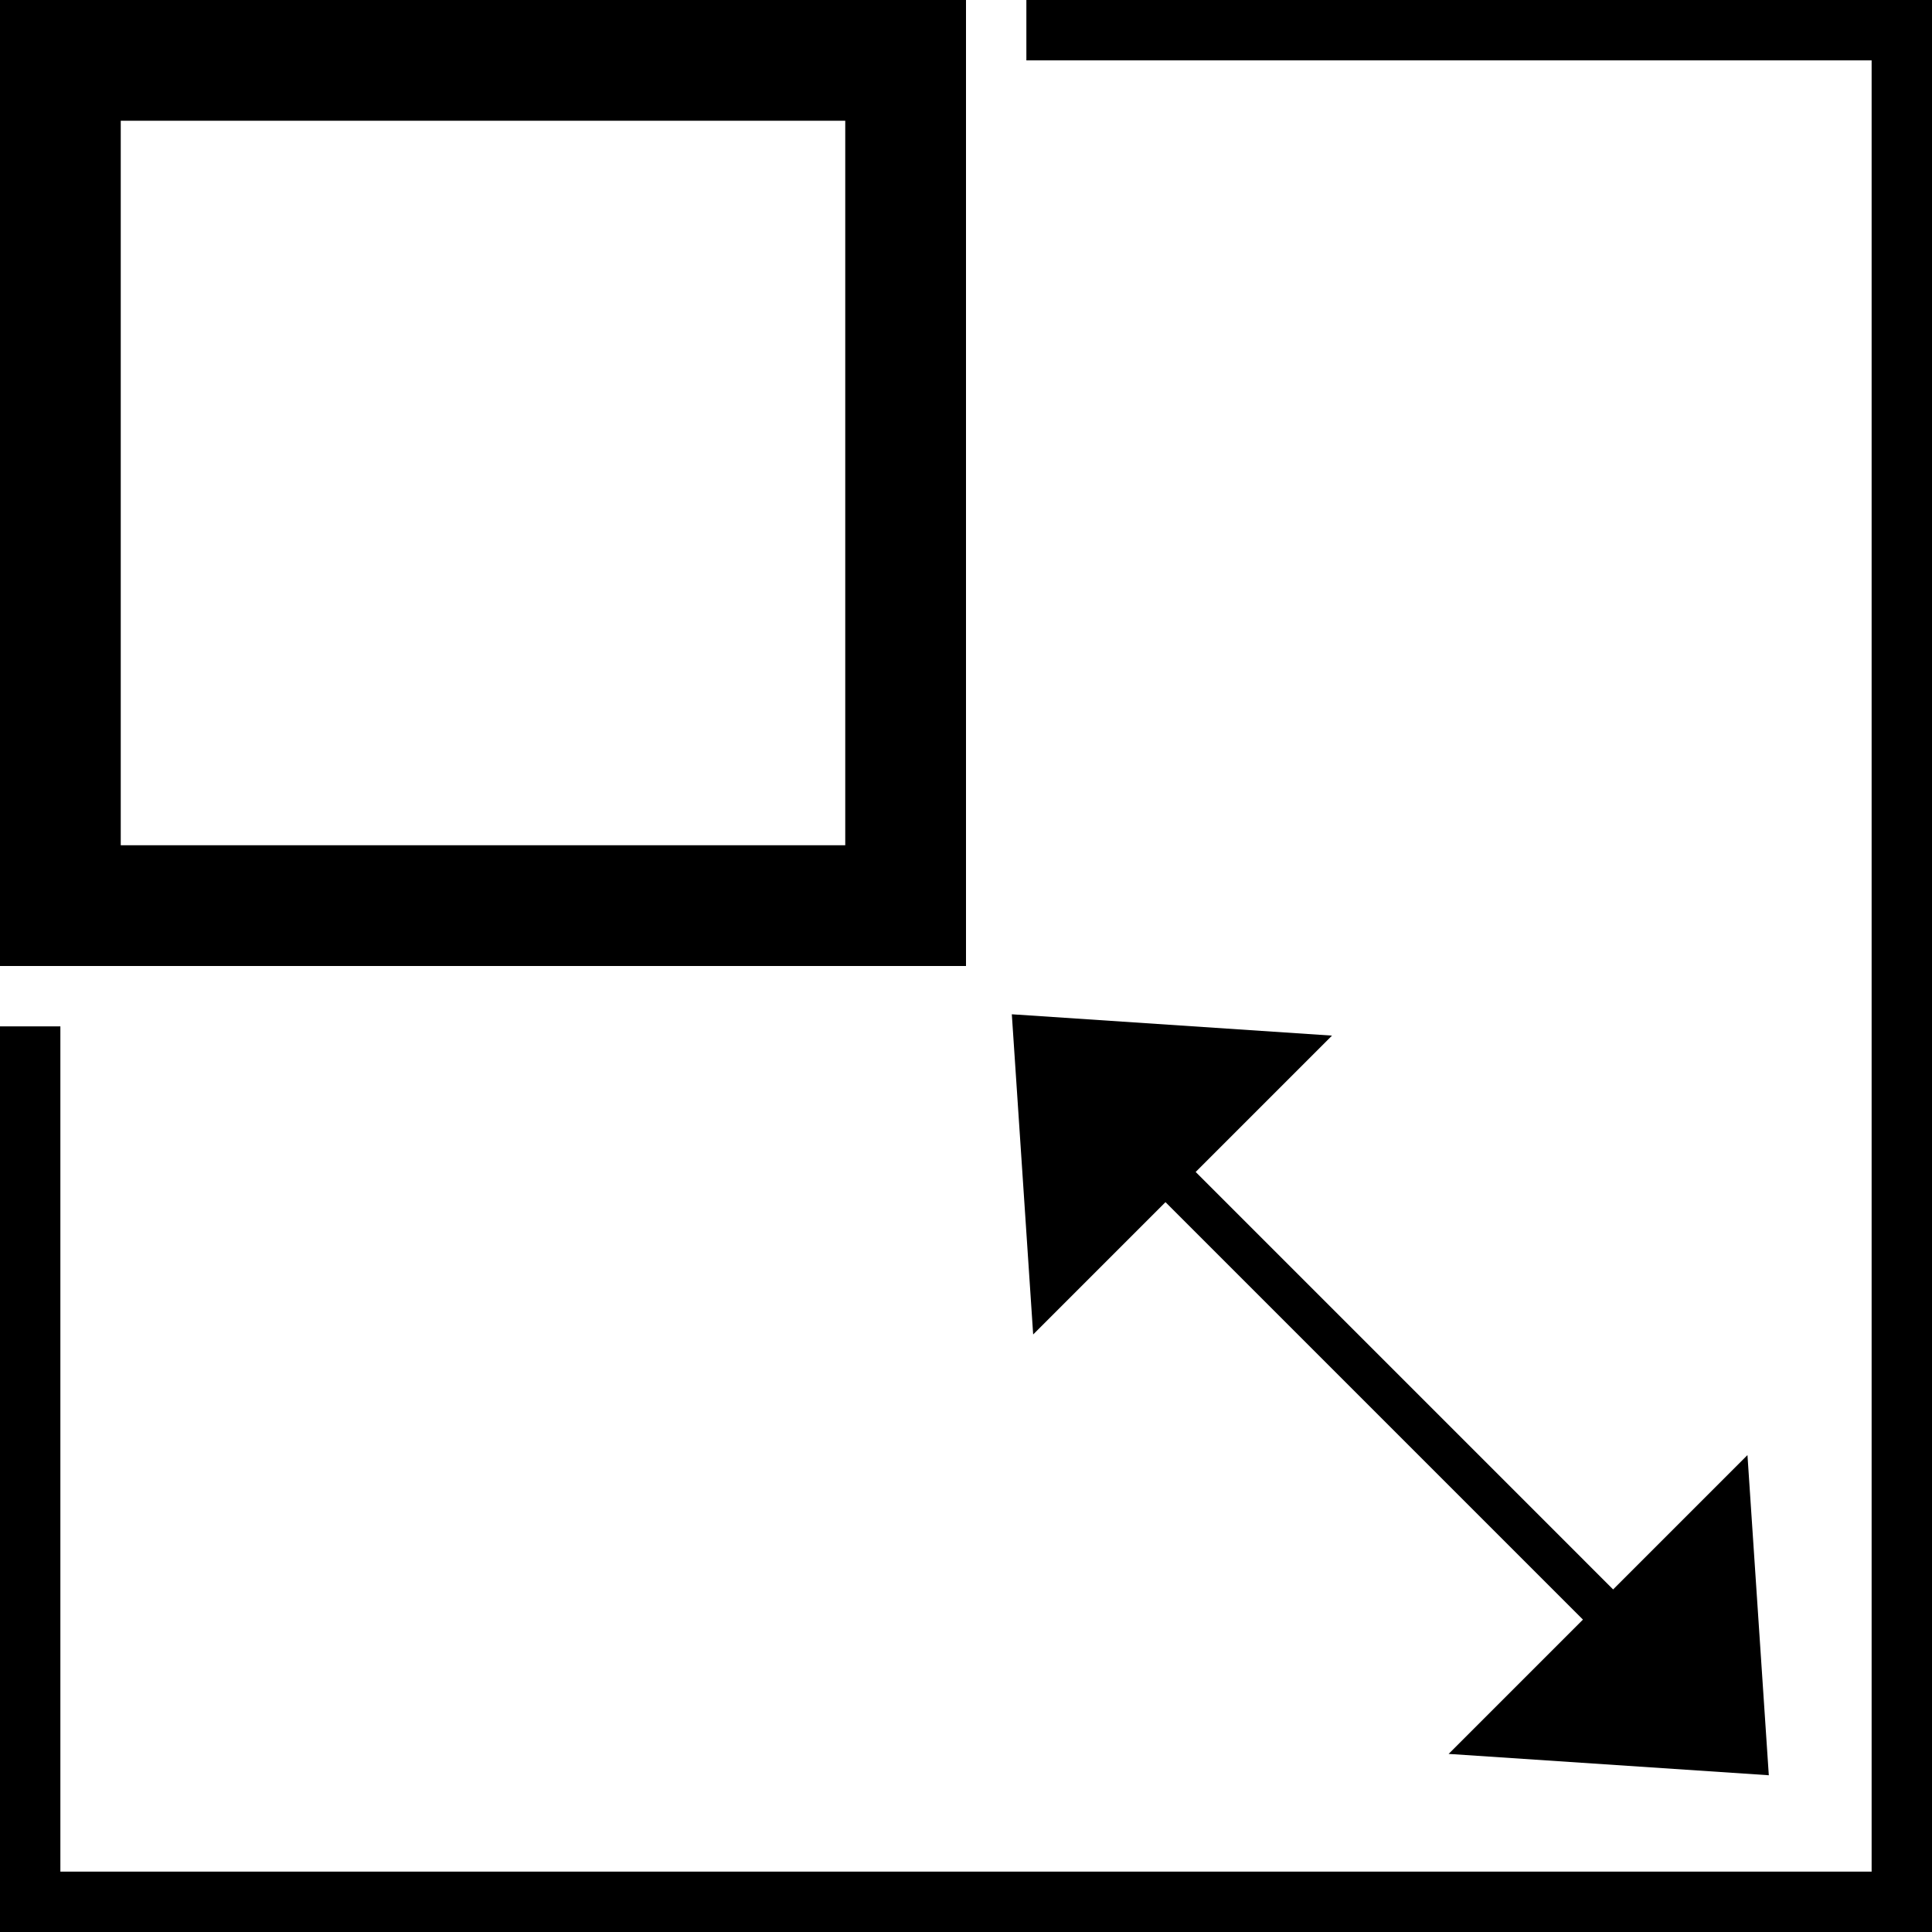
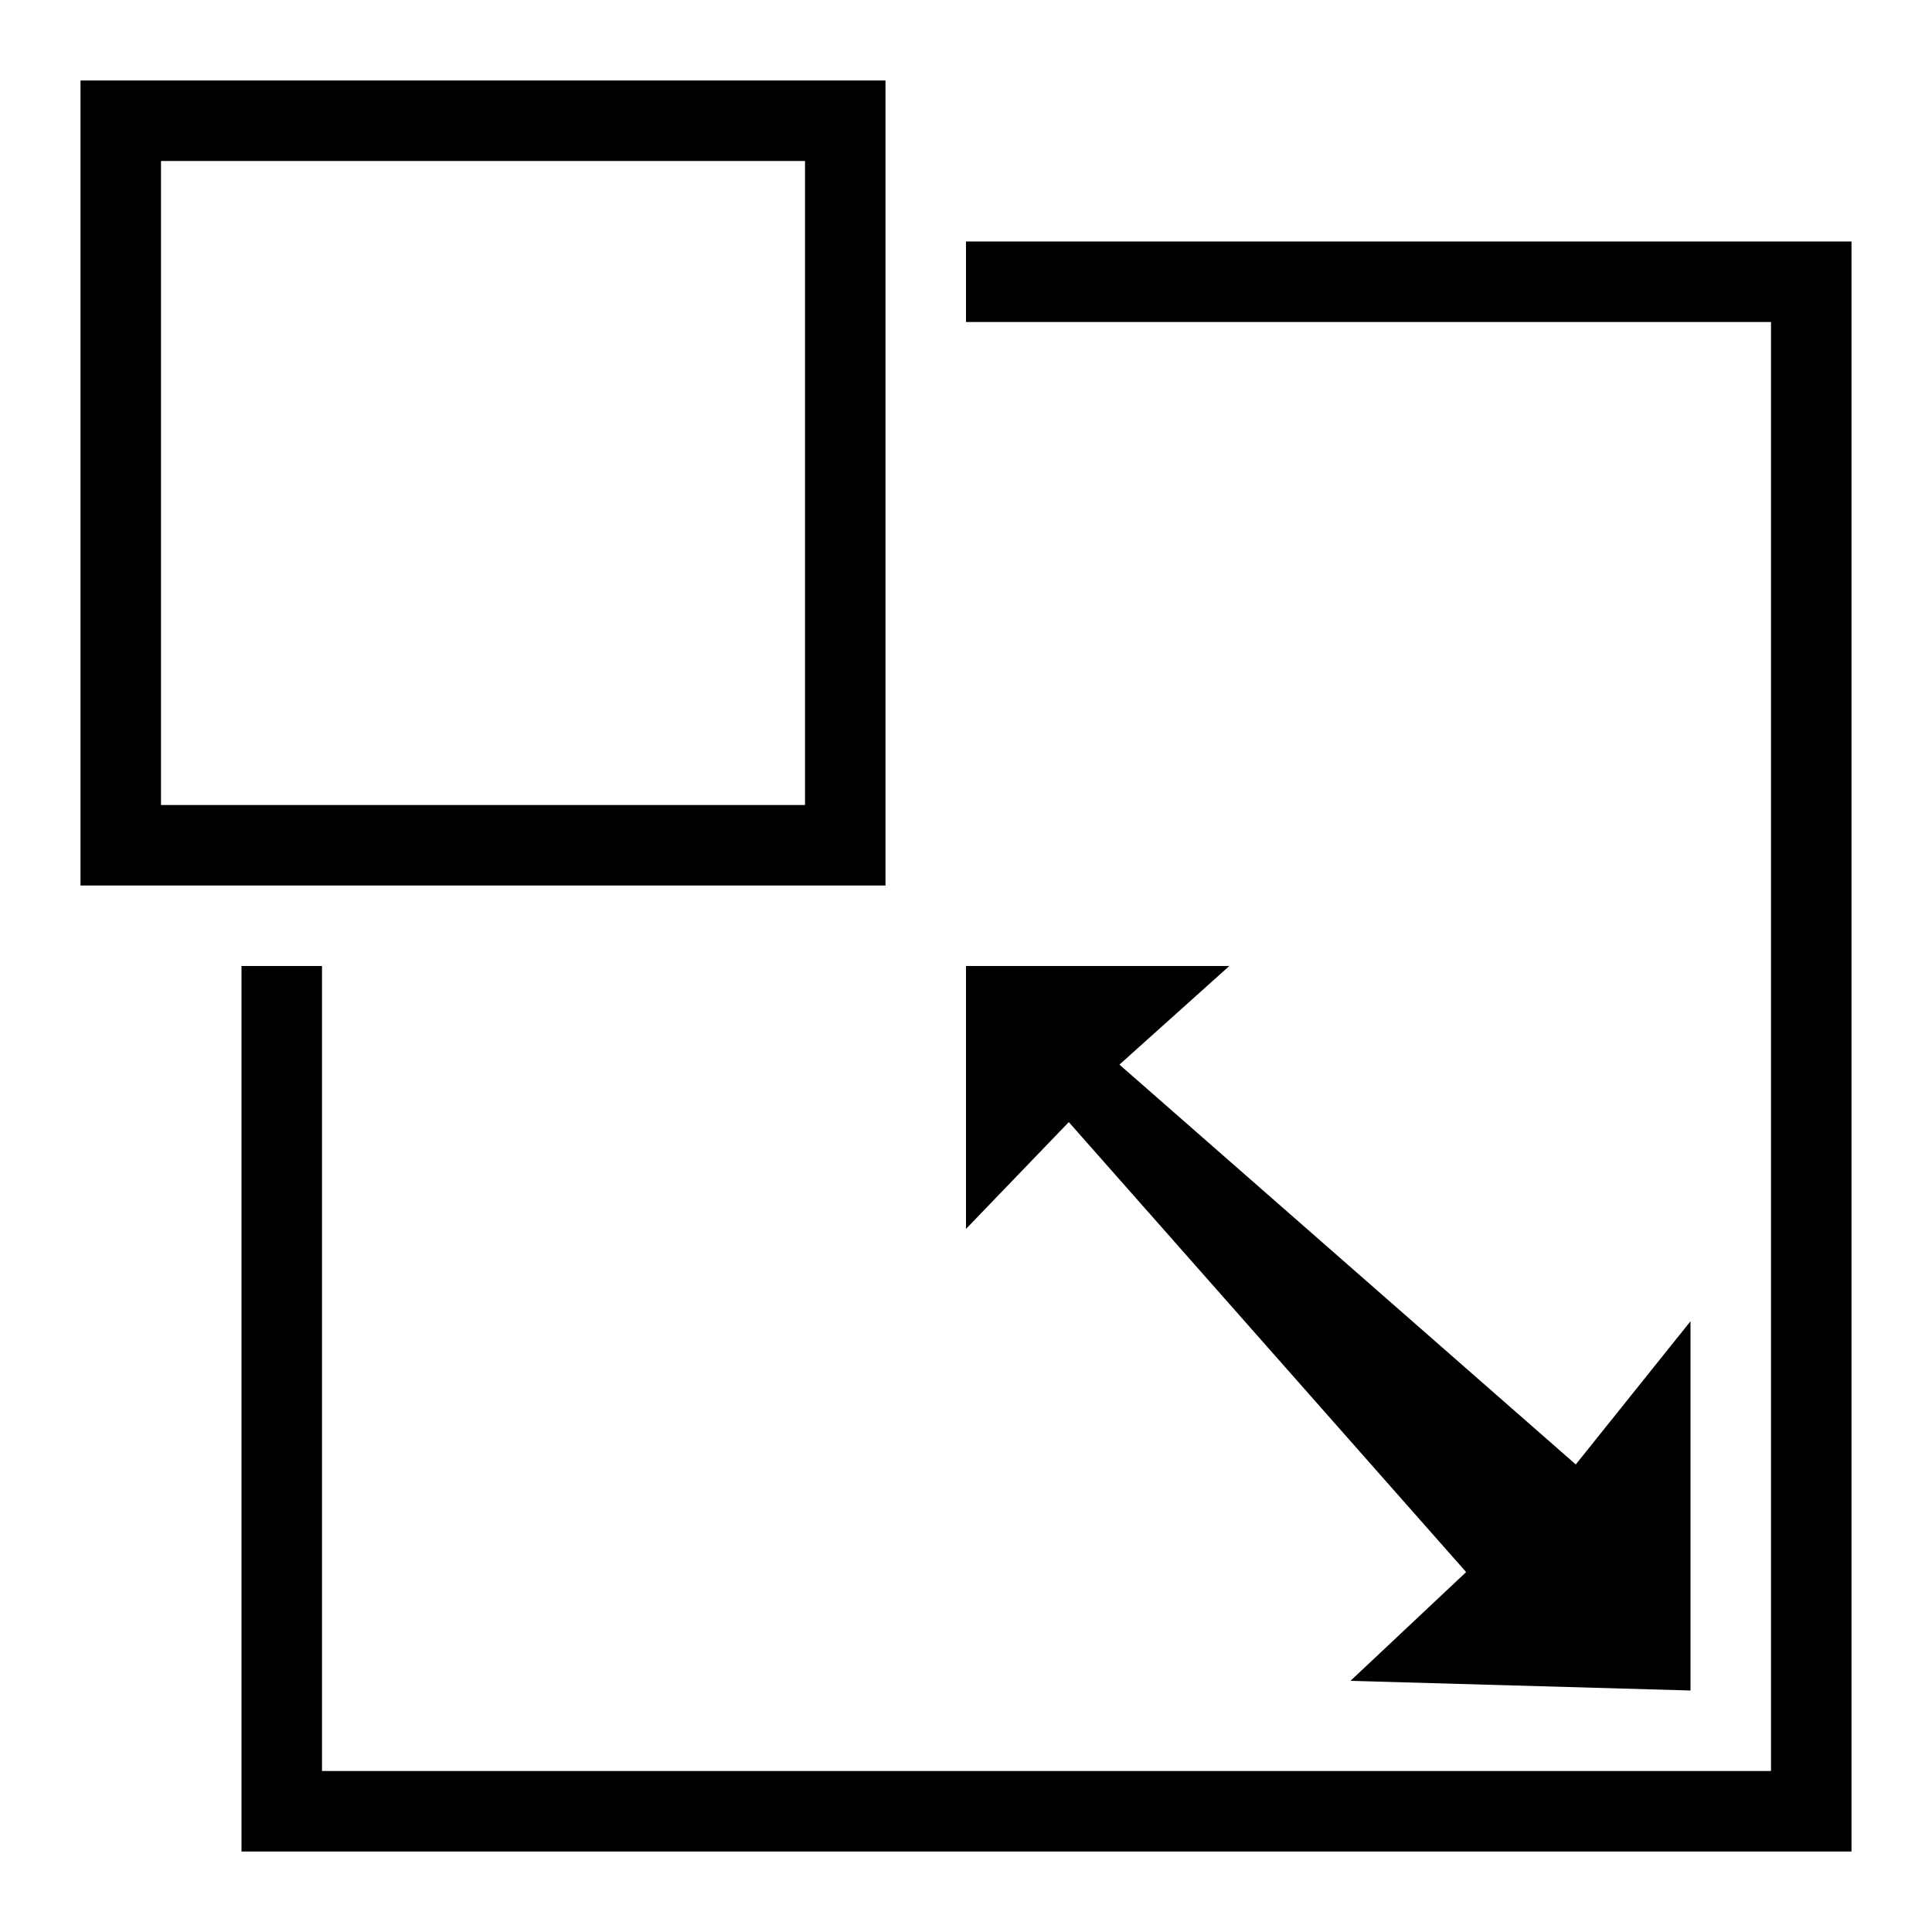
- <svg xmlns="http://www.w3.org/2000/svg" width="32px" height="32px" viewBox="0 0 32 32" version="1.1">
+ <svg xmlns="http://www.w3.org/2000/svg" width="24px" height="24px" viewBox="0 0 24 24" version="1.1">
  <description>Created with Sketch (http://www.bohemiancoding.com/sketch)</description>
  <defs />
  <g id="Page-1" stroke="none" stroke-width="1" fill="none" fill-rule="evenodd">
    <g id="scale" fill="#000000">
-       <path d="M0,1 L0,0 L15,0 L16,0 L16,14.5 L16,14.5 L16,16 L0,16 L0,14.5 L0,1 Z M2,2 L14,2 L14,14 L2,14 L2,2 Z M2,2" id="Rectangle-11" />
-       <path d="M0,17 L0,32 L1,32 L1,17 L0,17 Z M31,0 L31,31 L32,31 L32,0 L31,0 Z M17,0 L17,1 L31,1 L31,0 L17,0 Z M1,31 L1,32 L32,32 L32,31 L1,31 Z M1,31" id="Rectangle-15" />
-       <polygon d="M27.882,25.99 L31.382,29.99 L24.382,29.99 L27.882,25.99 Z M27.882,25.99" id="Triangle-3" transform="translate(27.88244, 27.99006) rotate(135) translate(-27.88244, -27.99006) " points="27.882 25.99 31.382 29.99 24.382 29.99 " />
-       <polygon d="M18.173,16.214 L21.673,20.214 L14.673,20.214 L18.173,16.214 Z M18.173,16.214" id="Triangle-3" transform="translate(18.17303, 18.21382) rotate(-45) translate(-18.17303, -18.21382) " points="18.173 16.214 21.673 20.214 14.673 20.214 " />
-       <rect d="M15.696,22.442 L15.696,23.149 L29.68,23.149 L29.68,22.442 L15.696,22.442 Z M15.696,22.442" id="Rectangle-19" transform="translate(22.68802, 22.79564) rotate(-315) translate(-22.68802, -22.79564) " x="15.696" y="22.442" width="13.985" height="0.707" />
+       <path d="M1,1 L1,2 L10,2 L10,1 L1,1 Z M10,1 L10,10 L11,10 L11,1 L10,1 Z M1,10 L1,11 L11,11 L11,10 L1,10 Z M1,2 L1,10 L2,10 L2,2 L1,2 Z M1,2" id="Rectangle-11" />
+       <path d="M3,12 L3,23 L4,23 L4,12 L3,12 Z M22,4 L22,22 L23,22 L23,4 L22,4 Z M12,3 L12,4 L23,4 L23,3 L12,3 Z M4,22 L4,23 L23,23 L23,22 L4,22 Z M4,22" id="Rectangle-15" />
+       <path d="M16.776,20.88 L21,21 L21,16.413 L19.575,18.192 L13.906,13.225 L15.271,12 L12,12 L12,15.266 L13.277,13.939 L18.213,19.529 L16.776,20.88 Z M16.776,20.88" id="Triangle-3" />
    </g>
  </g>
</svg>
